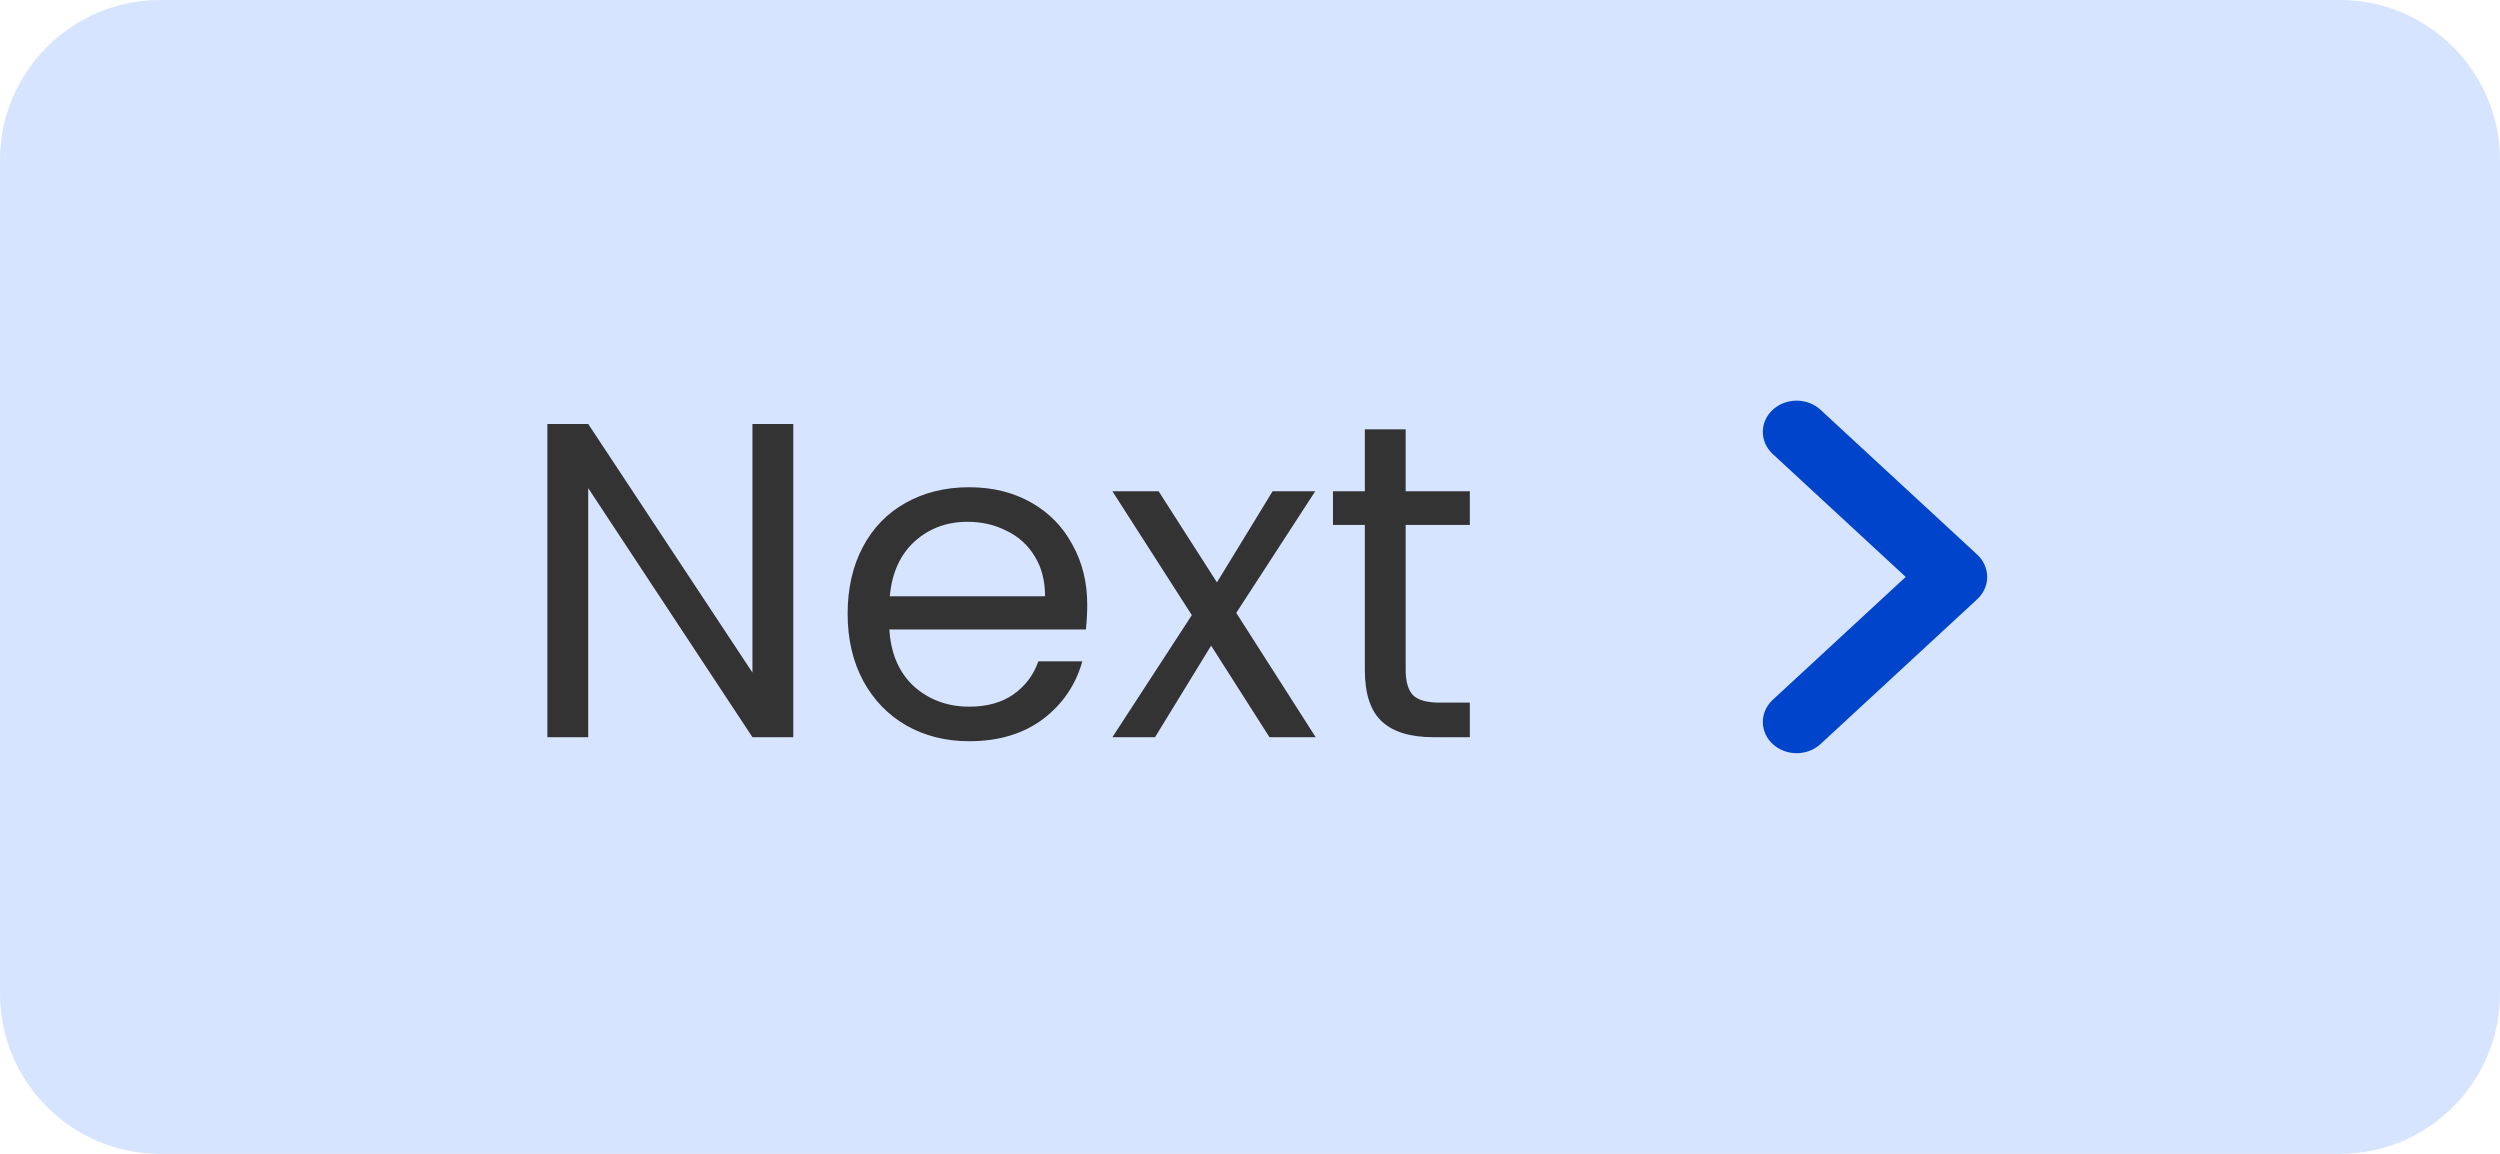
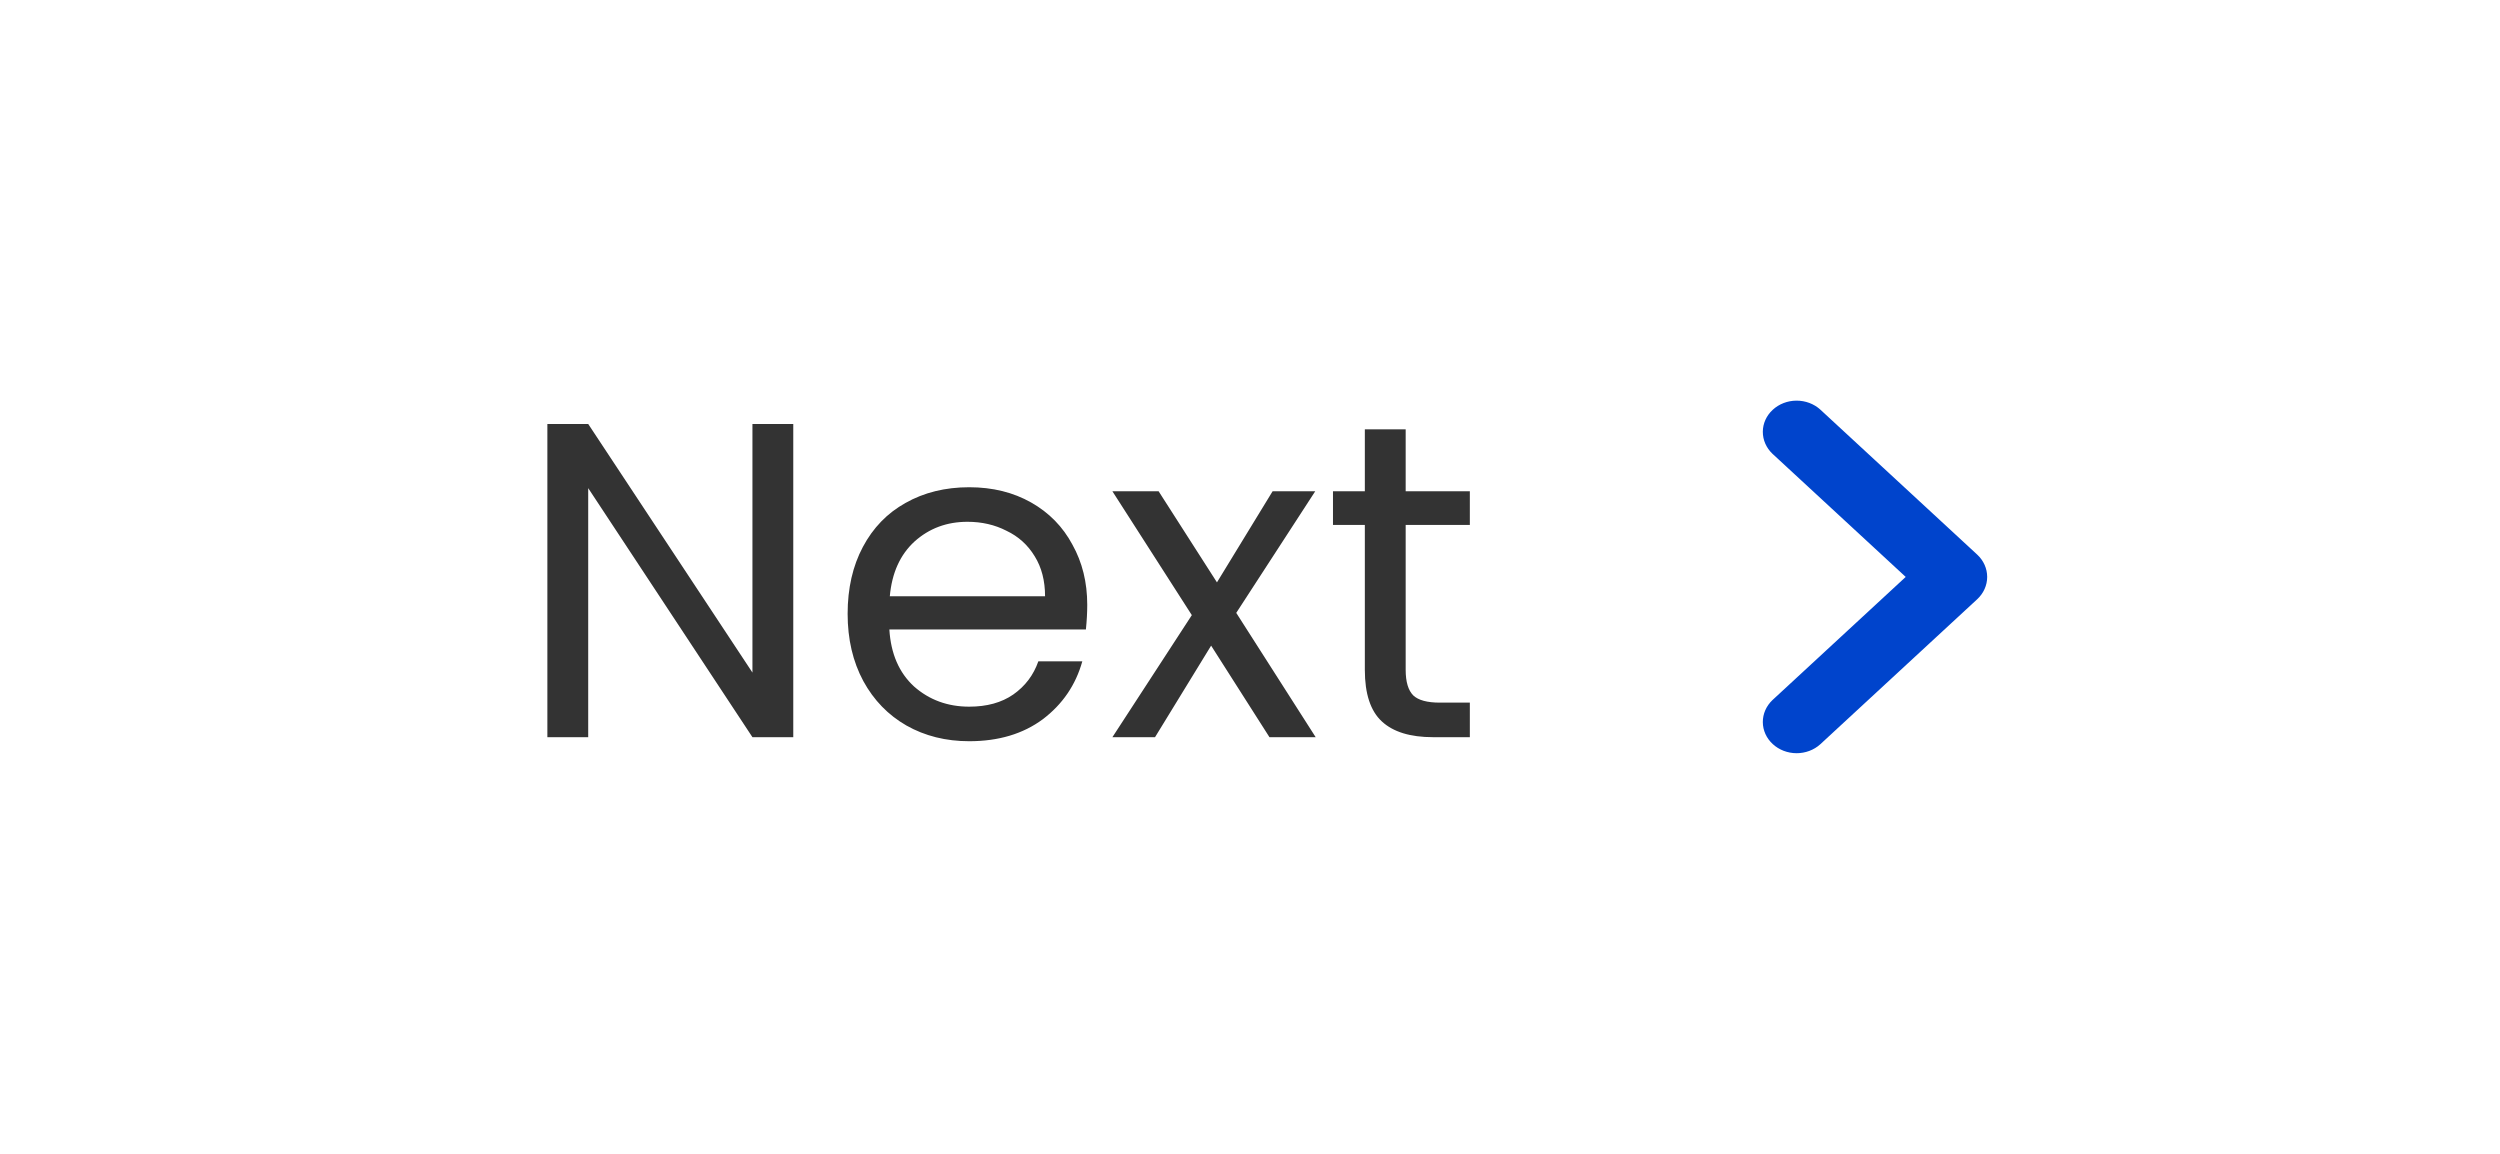
<svg xmlns="http://www.w3.org/2000/svg" width="78" height="36" viewBox="0 0 78 36" fill="none">
-   <rect width="78" height="36" rx="5" fill="#D6E4FF" />
+   <rect class="button-background" width="78" height="36" rx="5" />
  <path d="M24.75 23H23.476L18.352 15.23V23H17.078V13.228H18.352L23.476 20.984V13.228H24.75V23ZM33.922 18.87C33.922 19.113 33.908 19.369 33.88 19.64H27.748C27.794 20.396 28.051 20.989 28.518 21.418C28.994 21.838 29.568 22.048 30.24 22.048C30.79 22.048 31.248 21.922 31.612 21.67C31.985 21.409 32.246 21.063 32.396 20.634H33.768C33.562 21.371 33.152 21.973 32.536 22.44C31.92 22.897 31.154 23.126 30.24 23.126C29.512 23.126 28.858 22.963 28.28 22.636C27.71 22.309 27.262 21.847 26.936 21.25C26.609 20.643 26.446 19.943 26.446 19.15C26.446 18.357 26.604 17.661 26.922 17.064C27.239 16.467 27.682 16.009 28.252 15.692C28.83 15.365 29.493 15.202 30.24 15.202C30.968 15.202 31.612 15.361 32.172 15.678C32.732 15.995 33.161 16.434 33.46 16.994C33.768 17.545 33.922 18.17 33.922 18.87ZM32.606 18.604C32.606 18.119 32.498 17.703 32.284 17.358C32.069 17.003 31.775 16.737 31.402 16.56C31.038 16.373 30.632 16.28 30.184 16.28C29.54 16.28 28.989 16.485 28.532 16.896C28.084 17.307 27.827 17.876 27.762 18.604H32.606ZM39.607 23L37.787 20.144L36.037 23H34.707L37.185 19.192L34.707 15.328H36.149L37.969 18.17L39.705 15.328H41.035L38.571 19.122L41.049 23H39.607ZM43.857 16.378V20.9C43.857 21.273 43.936 21.539 44.095 21.698C44.253 21.847 44.529 21.922 44.921 21.922H45.859V23H44.711C44.001 23 43.469 22.837 43.115 22.51C42.76 22.183 42.583 21.647 42.583 20.9V16.378H41.589V15.328H42.583V13.396H43.857V15.328H45.859V16.378H43.857Z" fill="#333333" />
  <path fill-rule="evenodd" clip-rule="evenodd" d="M61.688 17.303C61.888 17.488 62 17.739 62 18C62 18.261 61.888 18.512 61.688 18.697L56.793 23.221C56.595 23.401 56.328 23.501 56.05 23.5C55.772 23.499 55.505 23.396 55.309 23.214C55.112 23.033 55.001 22.787 55 22.53C54.999 22.273 55.107 22.026 55.301 21.842L59.458 18L55.301 14.158C55.107 13.974 54.999 13.727 55 13.47C55.001 13.213 55.112 12.967 55.309 12.786C55.505 12.604 55.772 12.501 56.05 12.5C56.328 12.499 56.595 12.599 56.793 12.779L61.688 17.303Z" fill="#0044CC" />
</svg>
